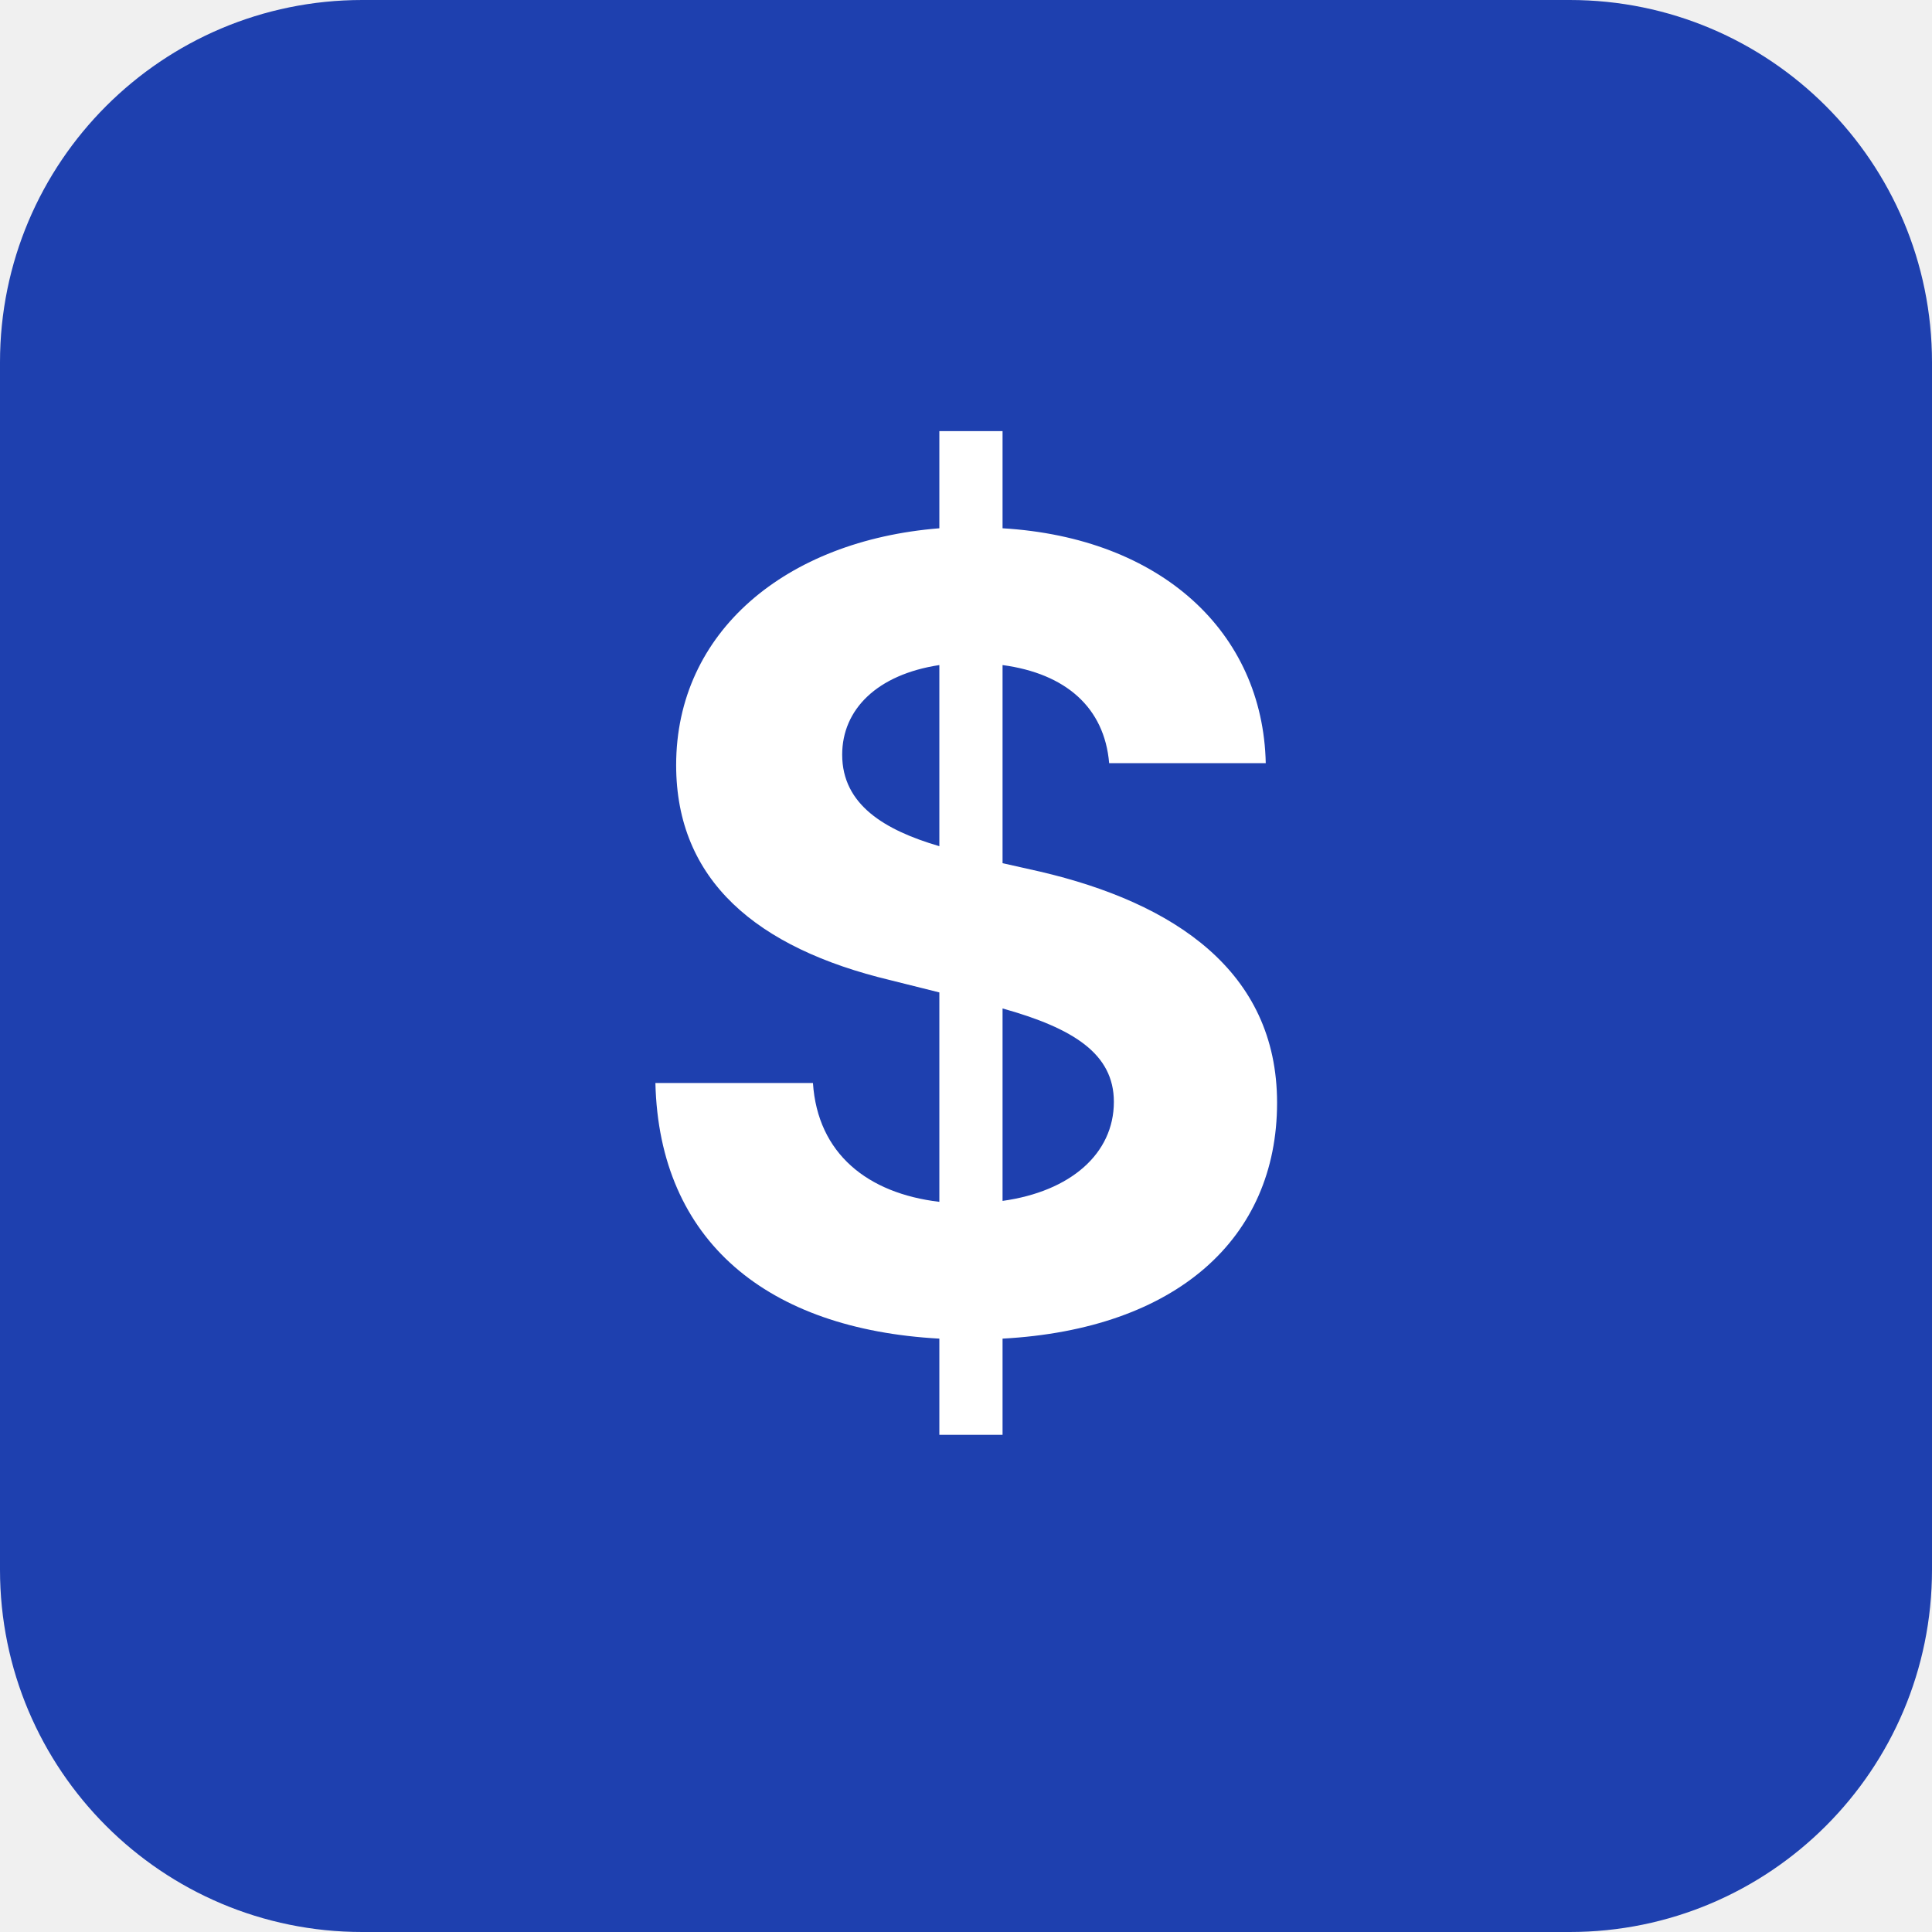
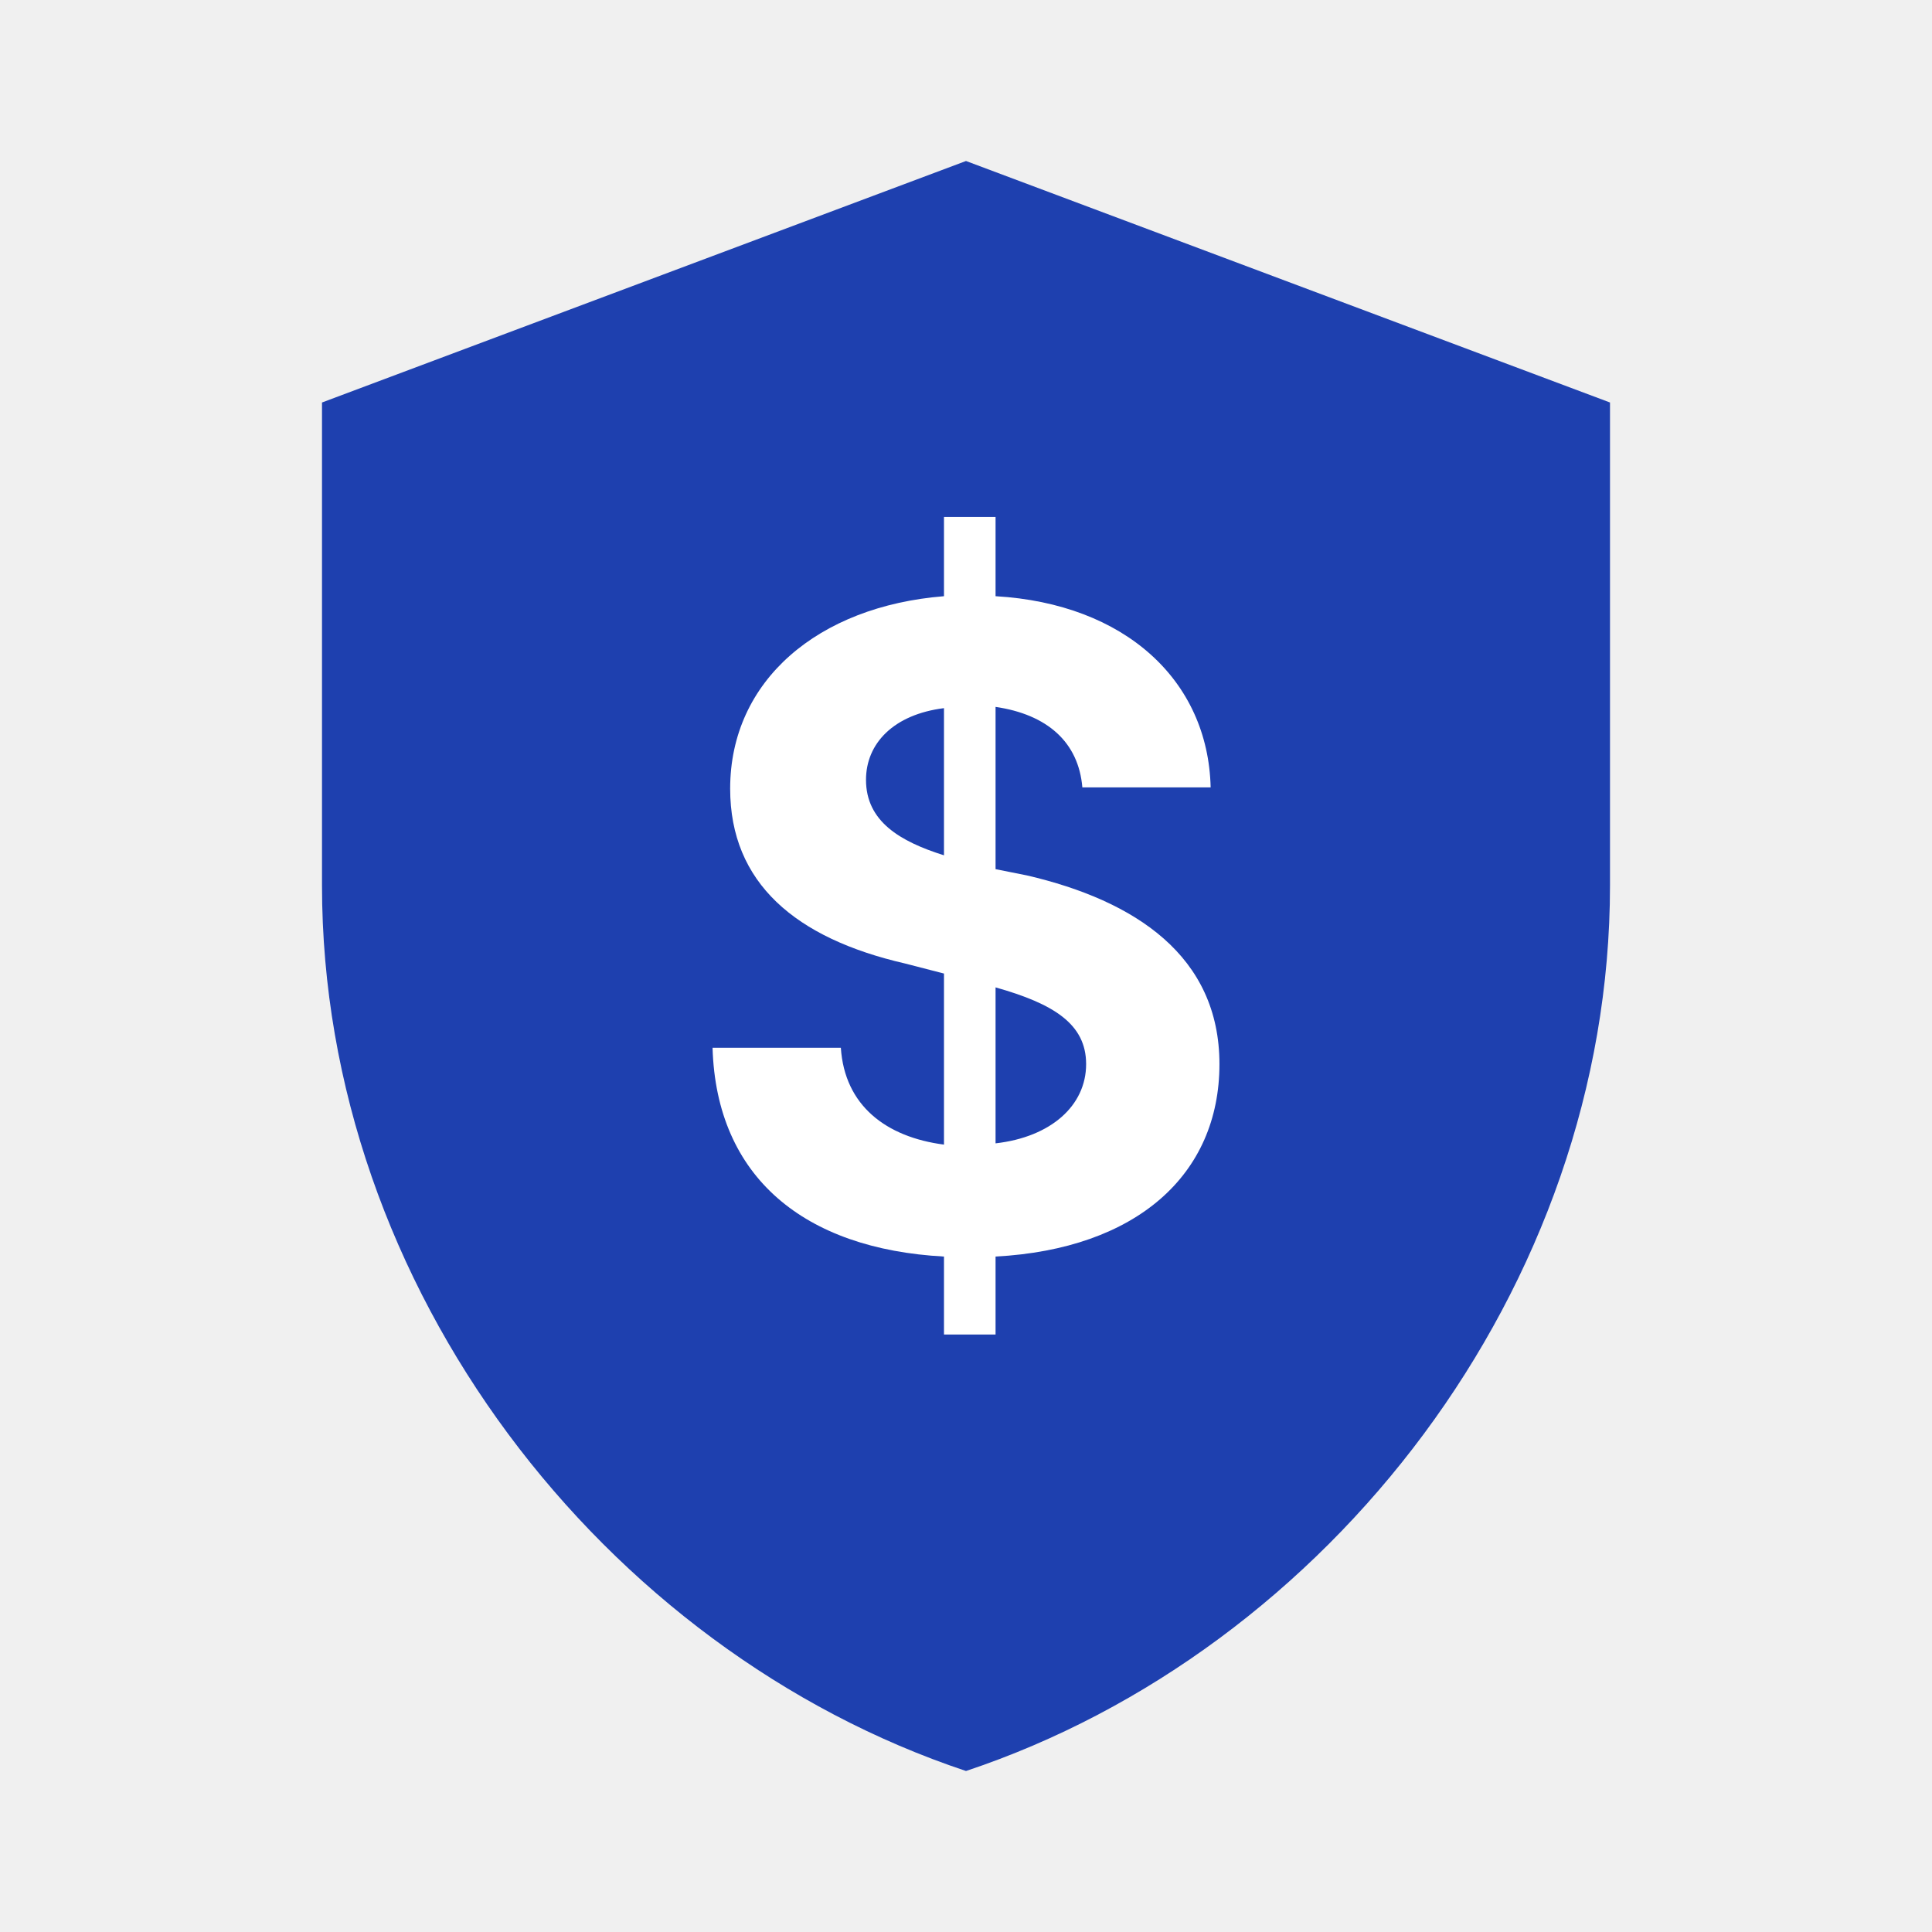
- <svg xmlns="http://www.w3.org/2000/svg" viewBox="0 0 32 32">
-   <rect width="32" height="32" rx="6" fill="#1e40af" />
-   <text x="16" y="22" font-family="system-ui, -apple-system, sans-serif" font-size="18" font-weight="bold" fill="white" text-anchor="middle">$</text>
+ <svg xmlns="http://www.w3.org/2000/svg" viewBox="0 0 24 24">
+   <path d="M12 2L4 5v6c0 5 3.5 9.5 8 11 4.5-1.5 8-6 8-11V5l-8-3z" fill="#1e40af" />
+   <text x="12" y="15.5" text-anchor="middle" fill="white" font-size="11" font-weight="700" font-family="system-ui, -apple-system, sans-serif">$</text>
</svg>
